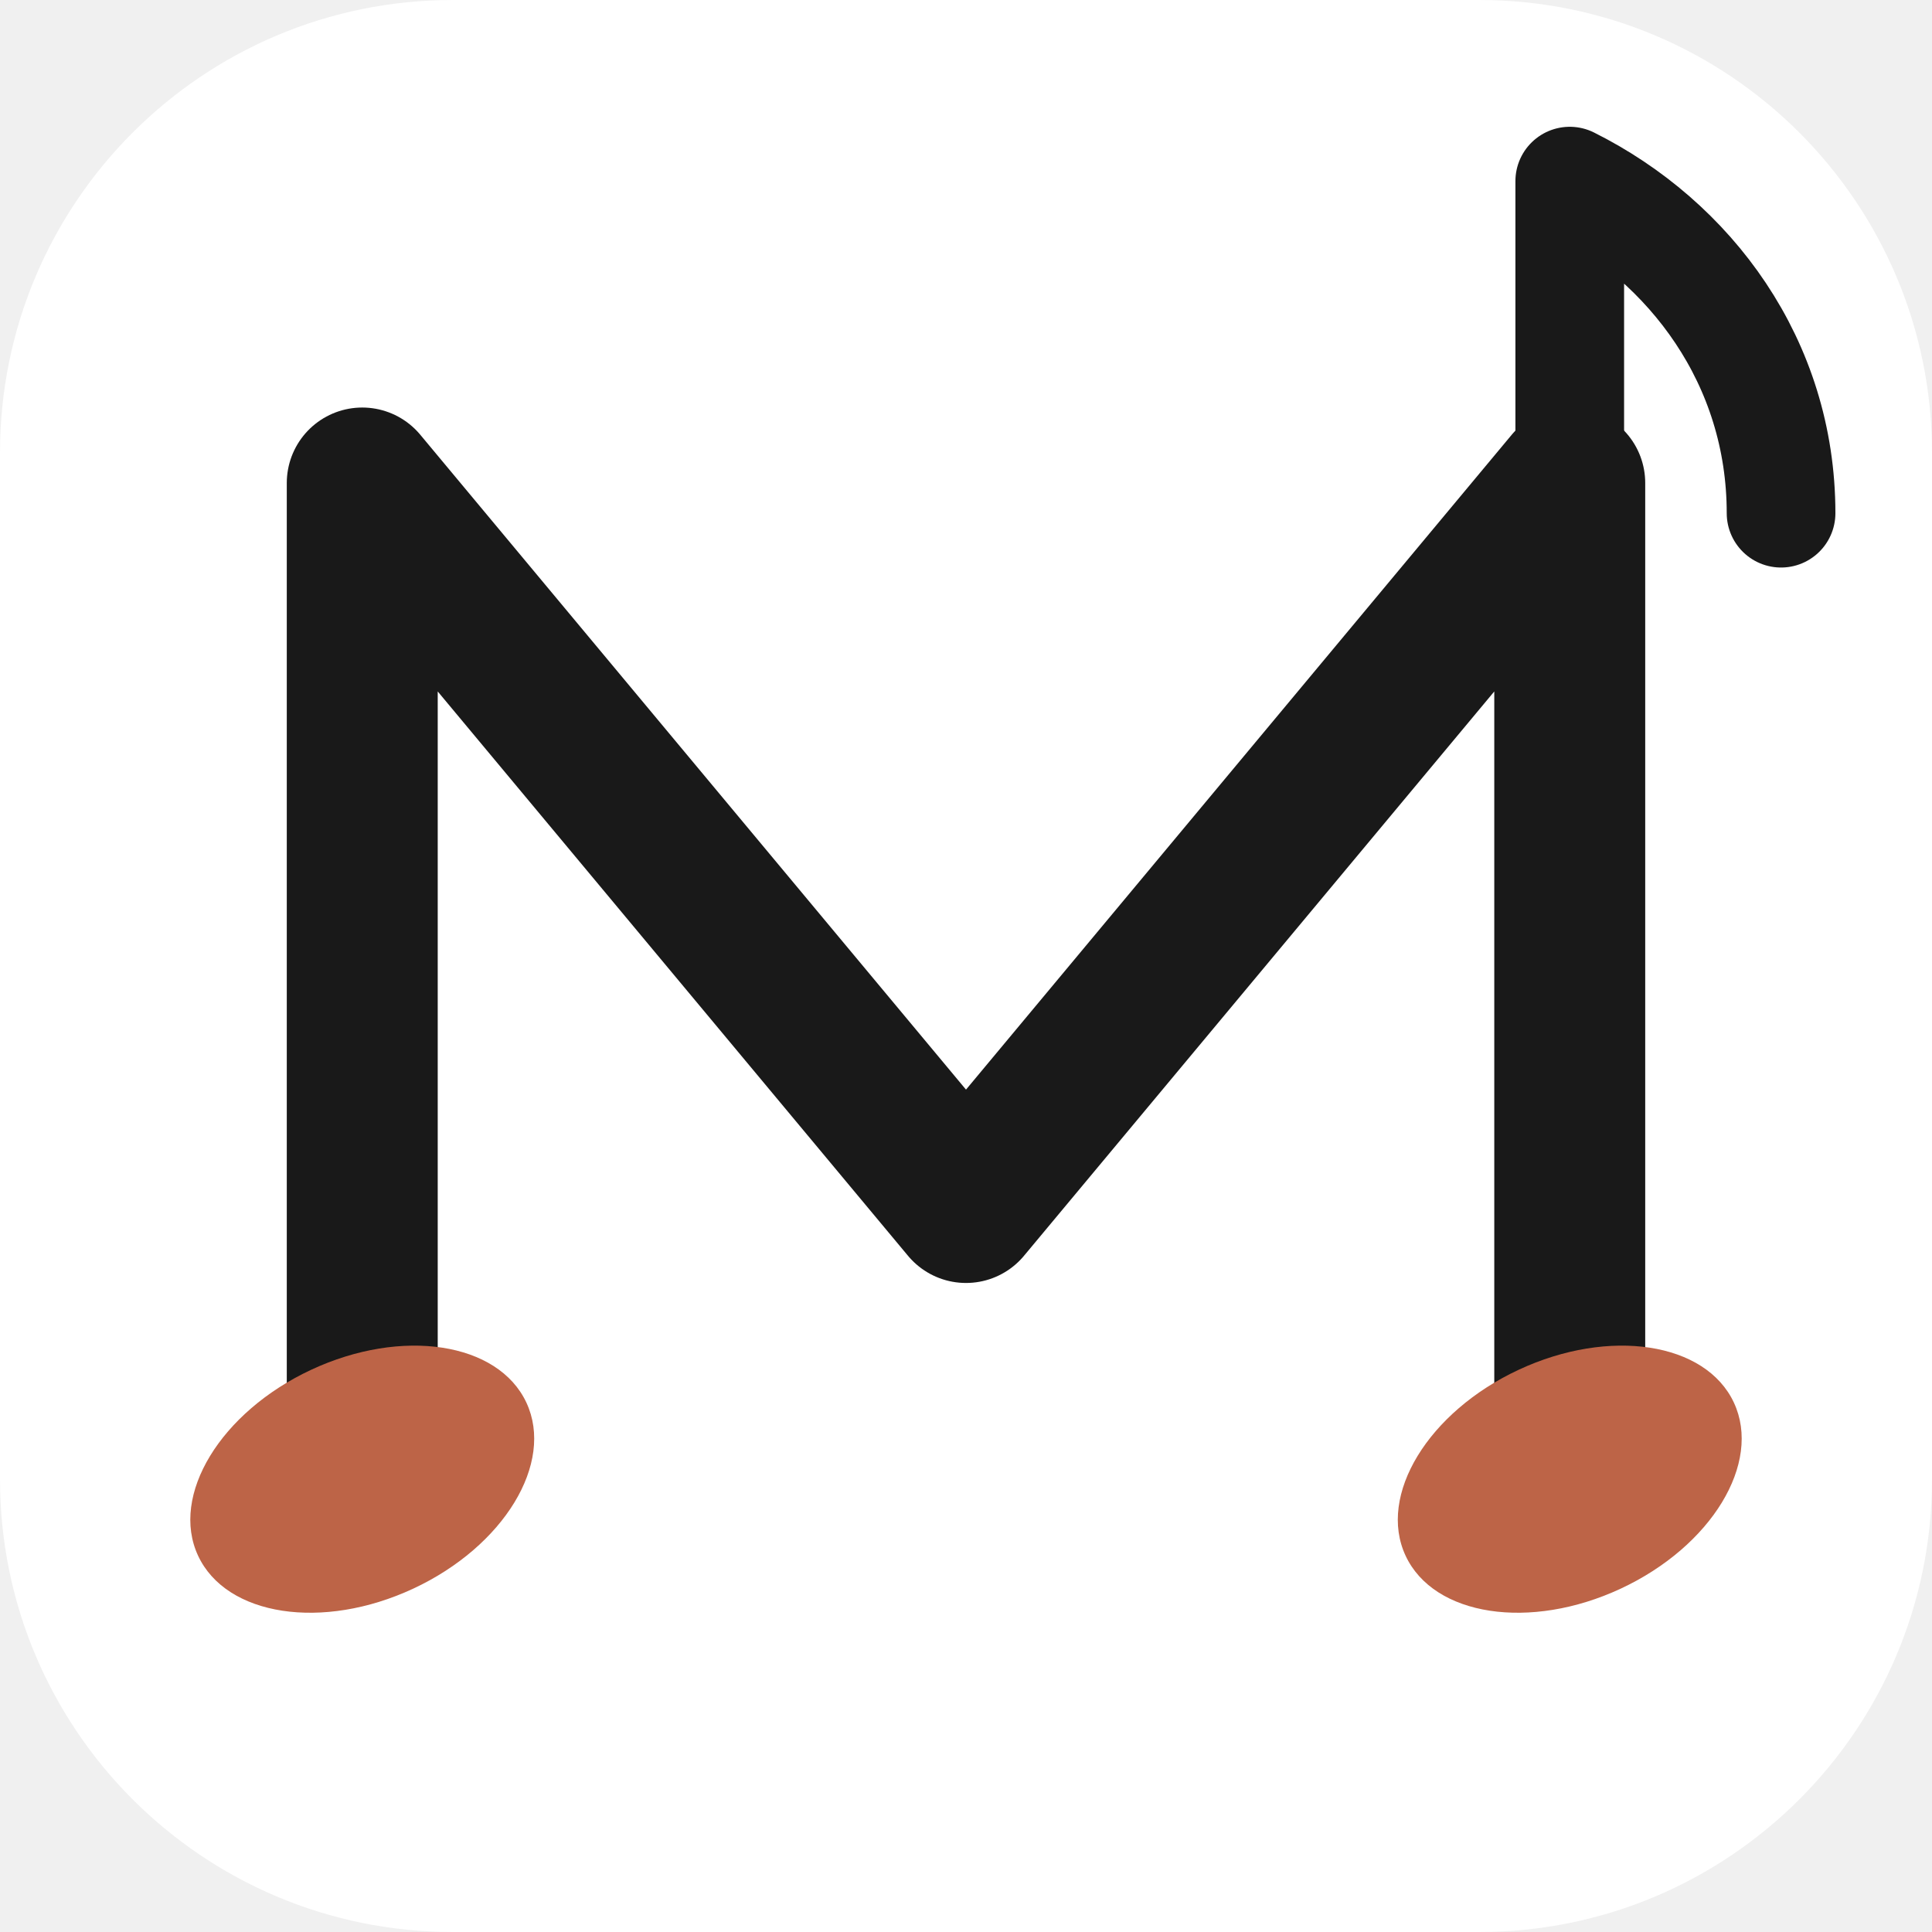
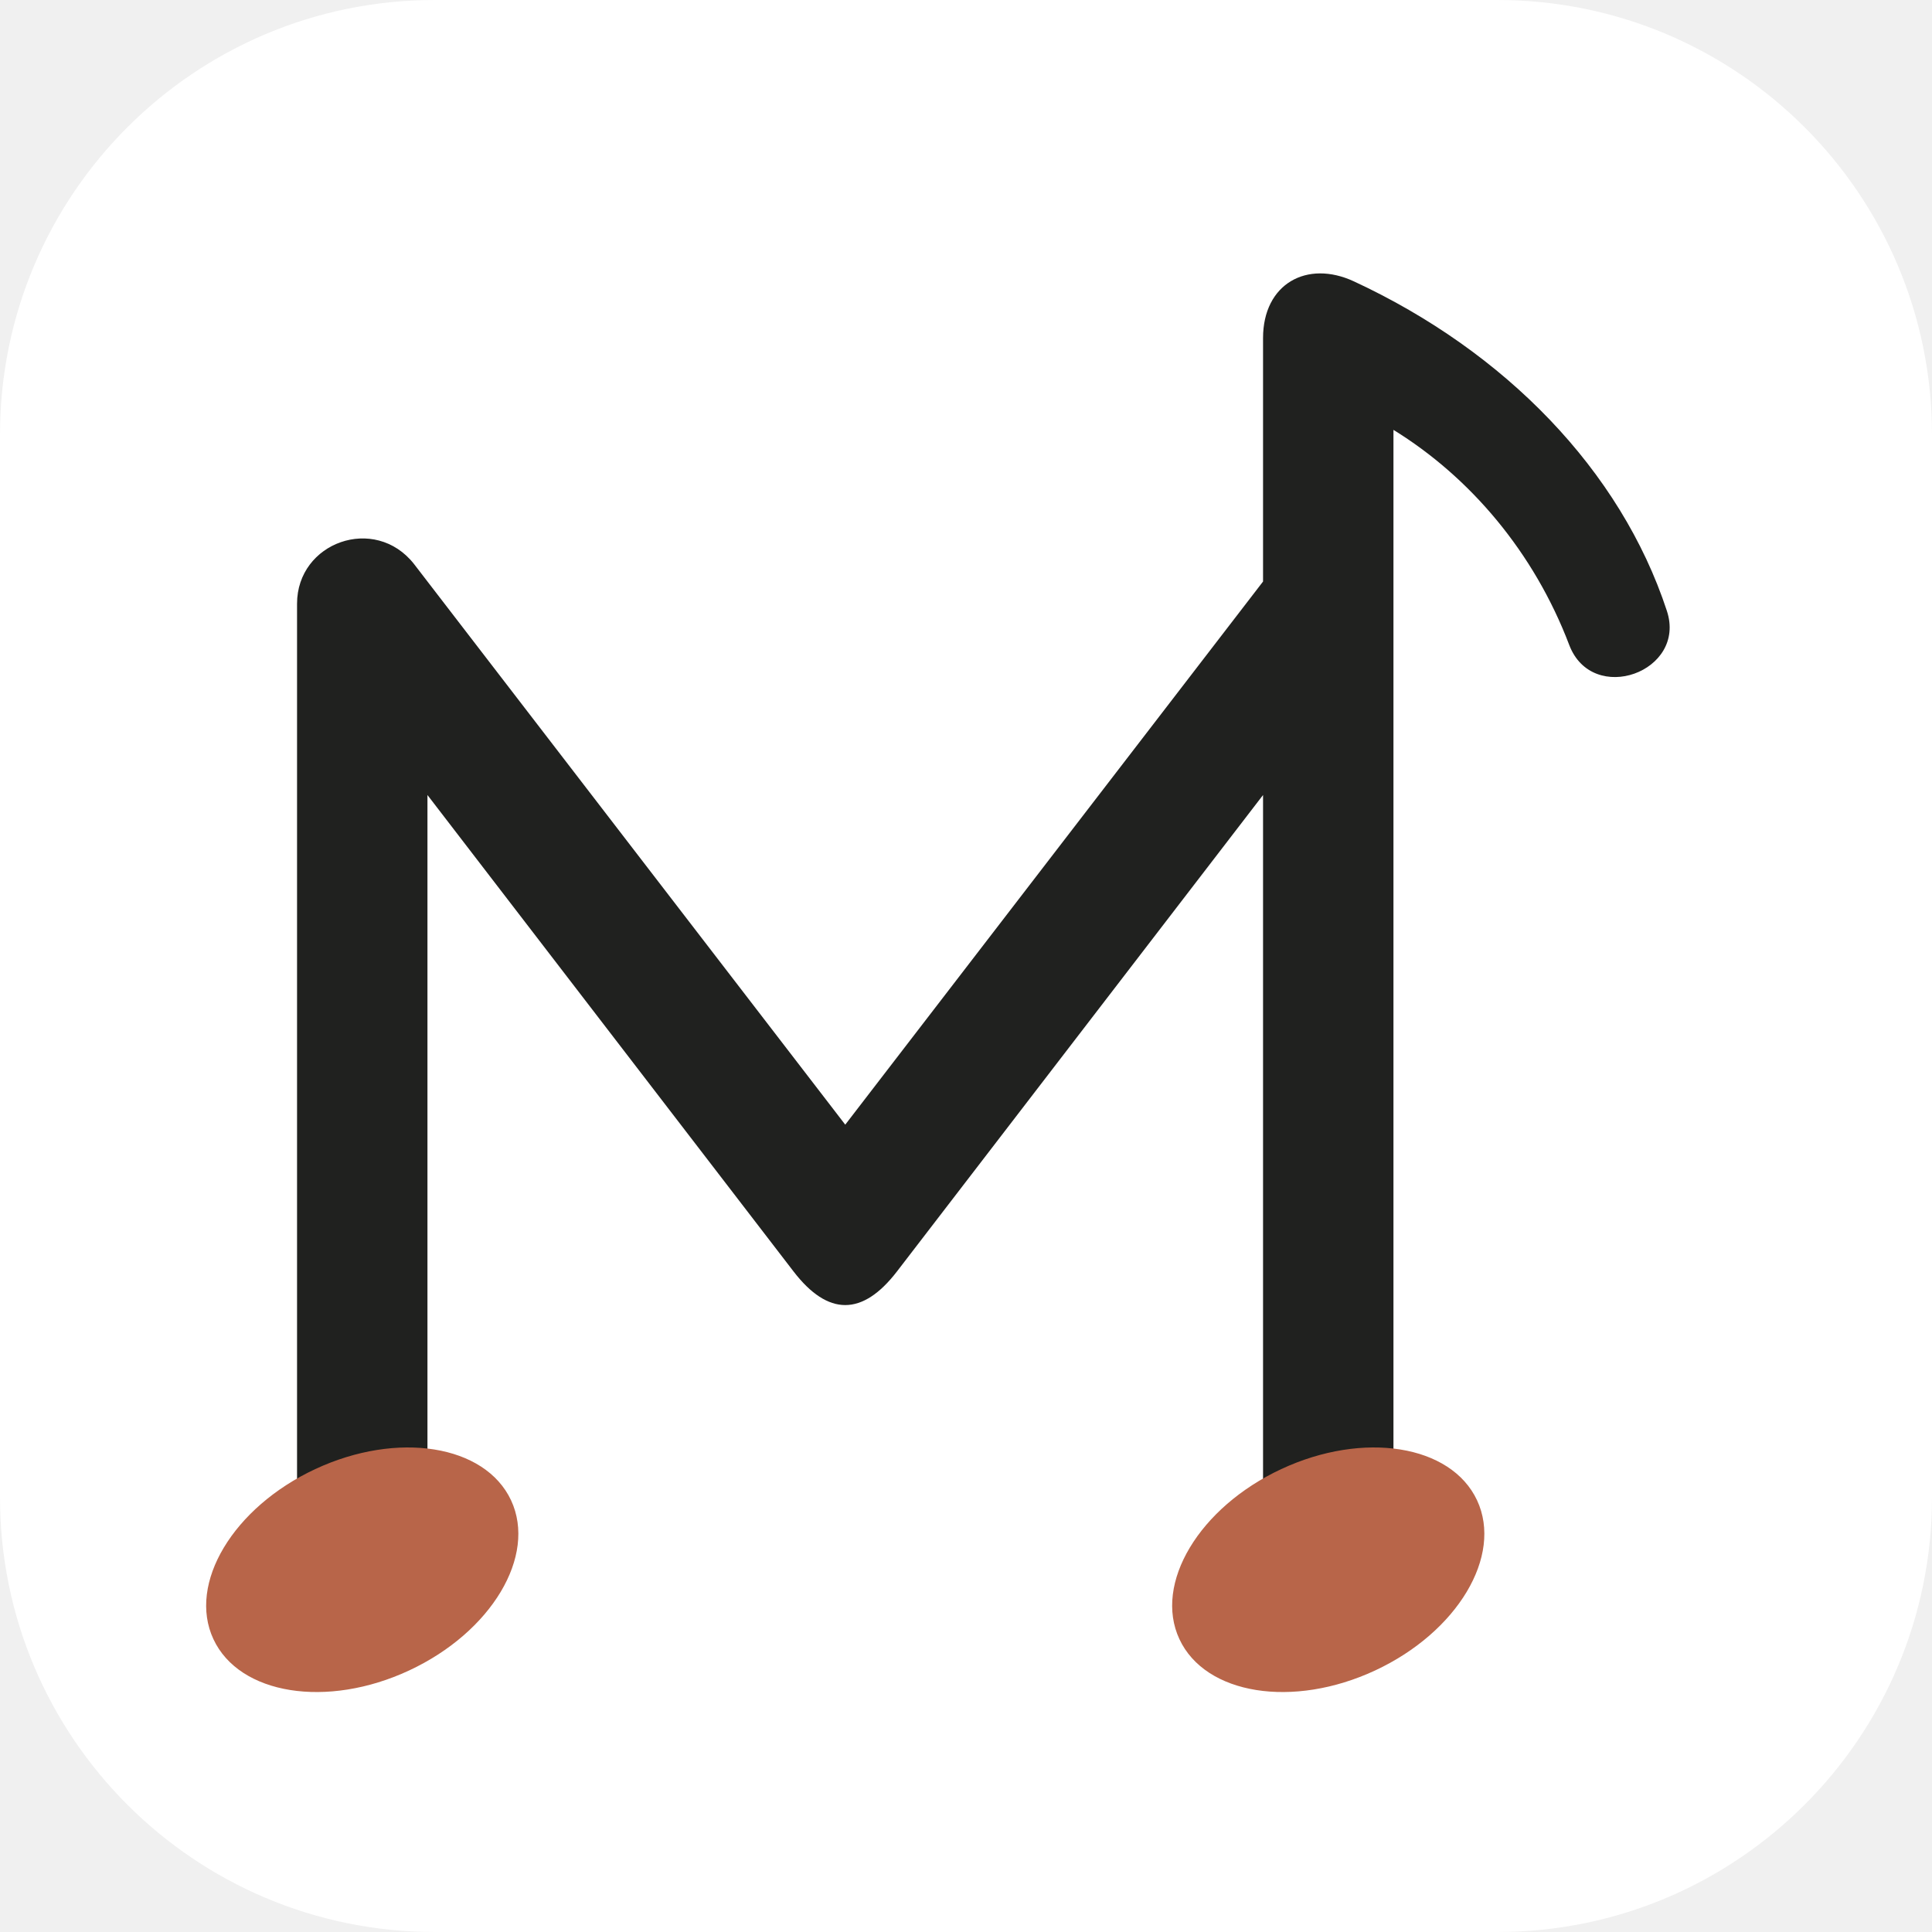
- <svg xmlns="http://www.w3.org/2000/svg" width="64" height="64" viewBox="0 0 64 64" role="img" aria-label="Mentor">
-   <rect width="64" height="64" rx="15" fill="#fff" />
-   <path d="M12 47V16L32 40L52 16V47" fill="none" stroke="#191919" stroke-width="5" stroke-linecap="round" stroke-linejoin="round" />
-   <path d="M52 16V6C56 8 59 12 59 17" fill="none" stroke="#191919" stroke-width="3.6" stroke-linecap="round" stroke-linejoin="round" />
-   <ellipse cx="12" cy="49" rx="6" ry="4" transform="rotate(-25 12 49)" fill="#bd6447" />
-   <ellipse cx="52" cy="49" rx="6" ry="4" transform="rotate(-25 52 49)" fill="#bd6447" />
+ <svg xmlns="http://www.w3.org/2000/svg" width="80" height="80" viewBox="-2 -8 80 80" role="img" aria-label="Mentor">
+   <rect x="-2" y="-8" width="80" height="80" rx="18" fill="#fff" />
+   <g>
+     <path d="M10.3 57V17  C10.3 14.45 13.52 13.3 15.14 15.35  L33 38.57L50.3 16.08V6  C50.3 3.75 52.12 2.75 54.06 3.65  C60.33 6.56 65.11 11.48 67.02 17.29  C67.86 19.82 63.94 21.23 62.98 18.71  C61.52 14.87 58.88 11.76 55.7 9.8  V57H50.3V24.92L35.14 44.65  Q33 47.43 30.86 44.65L15.7 24.92V57Z" fill="#20211f" />
+     <ellipse cx="13" cy="57" rx="6.8" ry="4.6" transform="rotate(-25 13 57)" fill="#b86549" />
+     <ellipse cx="53" cy="57" rx="6.8" ry="4.6" transform="rotate(-25 53 57)" fill="#b86549" />
+   </g>
</svg>
